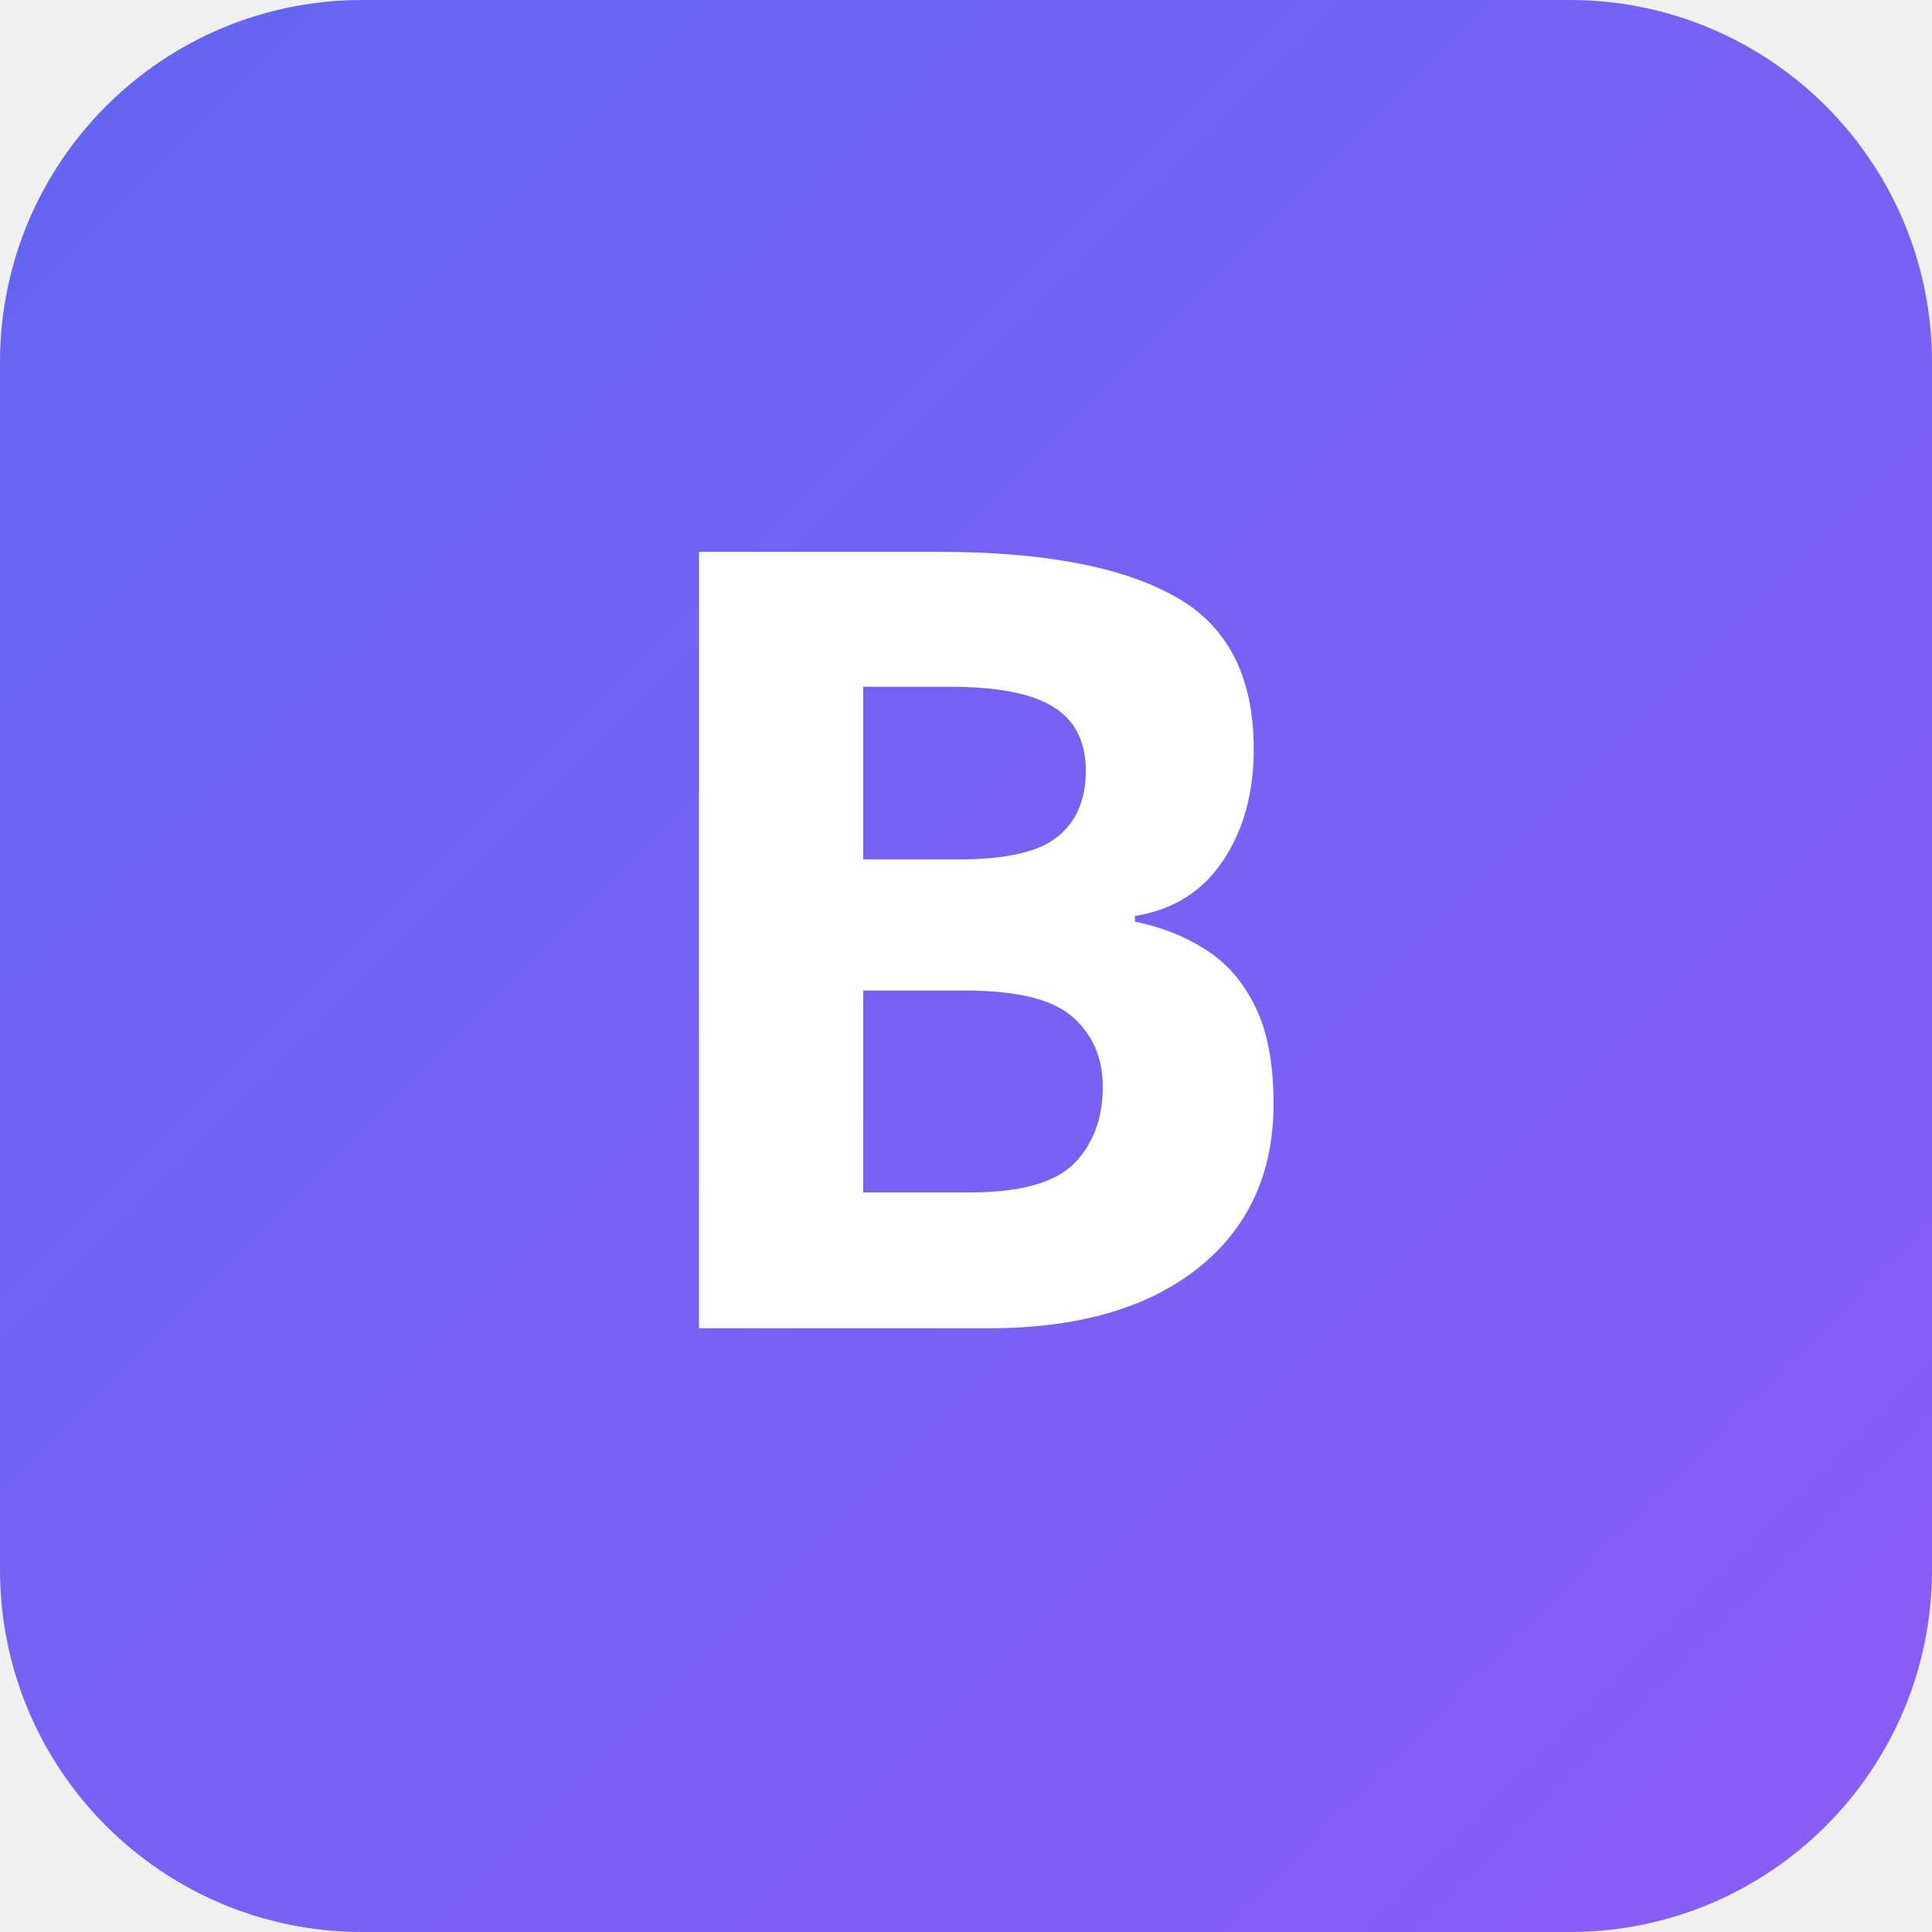
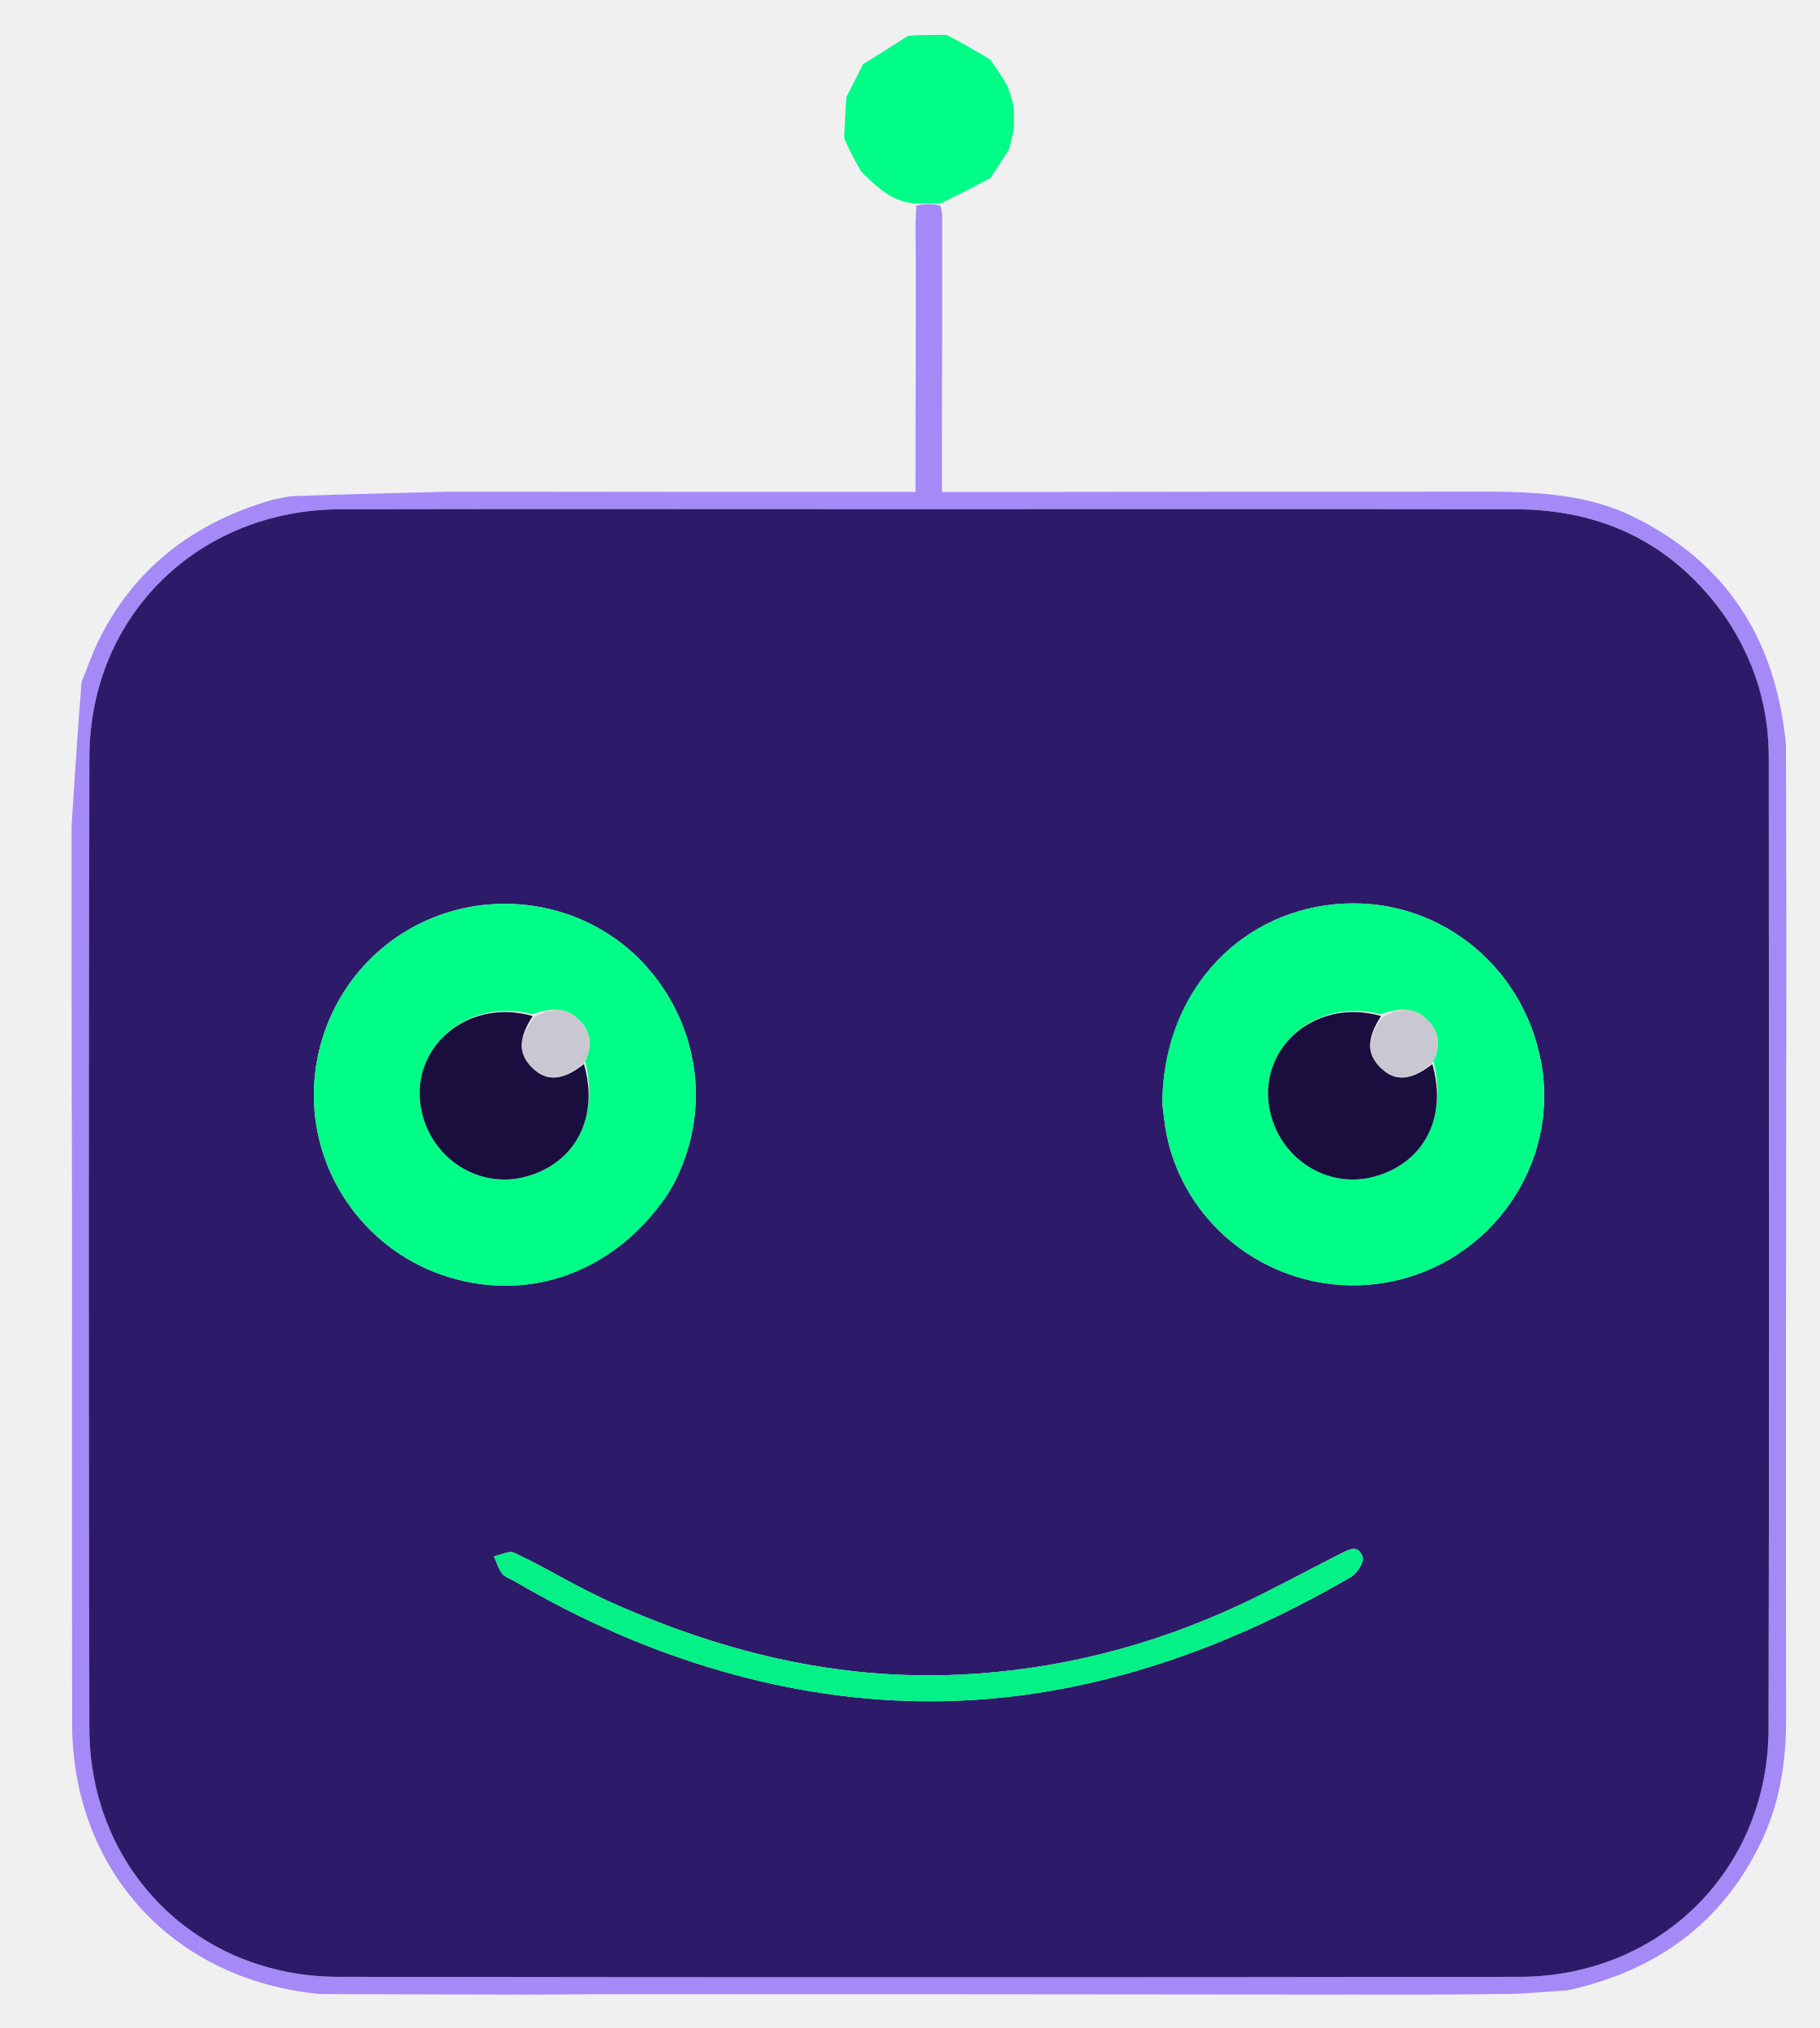
- <svg xmlns="http://www.w3.org/2000/svg" viewBox="0 0 32 32">
-   <defs>
-     <linearGradient id="grad" x1="0%" y1="0%" x2="100%" y2="100%">
-       <stop offset="0%" style="stop-color:#6366f1" />
-       <stop offset="100%" style="stop-color:#8b5cf6" />
-     </linearGradient>
-   </defs>
-   <rect width="32" height="32" rx="6" fill="url(#grad)" />
-   <text x="16" y="22" font-family="system-ui, sans-serif" font-size="18" font-weight="bold" fill="white" text-anchor="middle">B</text>
+ <svg xmlns="http://www.w3.org/2000/svg" version="1.1" width="100%" viewBox="282 163 429 478" xml:space="preserve">
+   <path fill="#00FD88" opacity="1" stroke="none" d=" M505.166,171.215     C508.75,173.08 511.917,174.955 515.377,176.975     C516.849,178.963 518.029,180.805 519.491,183.243     C520.206,185.225 520.638,186.612 521.022,188.414     C521.027,190.22 521.08,191.61 521.018,193.354     C520.615,195.139 520.327,196.57 519.819,198.26     C518.301,200.631 517.003,202.743 515.408,205     C511.405,207.12 507.699,209.094 503.567,211.019     C501.43,211.003 499.719,211.036 497.633,210.964     C492.042,210.428 488.612,207.022 484.972,203.36     C483.468,200.742 482.179,198.371 481.006,195.561     C481.194,192.121 481.267,189.119 481.539,185.841     C482.974,183.091 484.208,180.617 485.443,178.144     C488.905,175.98 492.368,173.816 496.124,171.429     C499.194,171.212 501.972,171.218 505.166,171.215 z" />
+   <path fill="#A489F7" opacity="1" stroke="none" d=" M497.825,215.994     C497.88,214.626 497.935,213.258 497.999,211.479     C499.719,211.036 501.43,211.003 503.577,211.386     C504.066,212.534 504.12,213.265 504.113,214.446     C504.092,217.93 504.133,220.963 504.113,224.461     C504.093,230.28 504.134,235.635 504.113,241.456     C504.05,254.151 504.05,266.38 504.05,278.963     C510.478,278.963 516.113,278.968 521.748,278.962     C559.168,278.918 596.587,278.871 634.466,278.881     C645.909,279.052 656.82,279.798 666.892,284.721     C689.073,295.563 700.621,313.712 703.025,338.464     C703.046,353.951 703.11,368.971 703.111,384.457     C703.037,446.145 702.995,507.367 703.049,568.59     C703.057,578.732 701.421,588.485 696.96,597.605     C687.711,616.514 672.31,627.538 651.592,632.113     C646.716,632.401 642.263,632.905 637.805,632.966     C625.541,633.135 613.275,633.119 600.544,633.117     C541.701,633.042 483.325,633.022 424.948,633.019     C418.963,633.019 412.979,633.121 406.528,633.124     C390.04,633.07 374.017,633.068 357.569,633.001     C322.858,629.807 299.058,603.809 299.002,569.25     C298.936,528.639 298.999,488.027 298.976,447.416     C298.966,430.941 298.878,414.467 298.88,397.527     C298.898,384.04 298.861,371.018 298.881,357.53     C299.631,346.043 300.325,335.022 301.234,323.705     C302.596,320.491 303.566,317.49 304.917,314.67     C313.364,297.037 327.48,286.209 346.389,280.741     C348.247,280.469 349.701,279.98 351.171,279.93     C363.443,279.515 375.719,279.182 388.458,278.887     C425.107,278.95 461.29,278.95 497.824,278.95     C497.824,268.861 497.824,259.425 497.88,249.524     C497.899,242.704 497.862,236.349 497.883,229.532     C497.903,224.712 497.864,220.353 497.825,215.994 M688.515,308.05     C676.436,290.946 659.638,283.062 638.993,283.032     C590.437,282.963 541.881,283.01 493.325,283.01     C449.665,283.01 406.005,282.937 362.344,283.034     C328.766,283.108 303.163,308.115 303.075,341.464     C302.873,417.785 302.892,494.108 303.066,570.43     C303.142,603.6 328.515,628.889 361.738,628.94     C454.557,629.083 547.377,629.075 640.197,628.944     C673.406,628.897 698.843,603.654 698.927,570.495     C699.121,494.173 699,417.851 698.977,341.529     C698.973,329.57 695.59,318.6 688.515,308.05 z" />
+   <path fill="#2D1B69" opacity="1" stroke="none" d=" M688.708,308.359     C695.59,318.6 698.973,329.57 698.977,341.529     C699,417.851 699.121,494.173 698.927,570.495     C698.843,603.654 673.406,628.897 640.197,628.944     C547.377,629.075 454.557,629.083 361.738,628.94     C328.515,628.889 303.142,603.6 303.066,570.43     C302.892,494.108 302.873,417.785 303.075,341.464     C303.163,308.115 328.766,283.108 362.344,283.034     C406.005,282.937 449.665,283.01 493.325,283.01     C541.881,283.01 590.437,282.963 638.993,283.032     C659.638,283.062 676.436,290.946 688.708,308.359 M556.028,423.332     C556.341,425.636 556.533,427.965 556.985,430.241     C561.727,454.085 585.231,469.728 609.397,465.161     C633.535,460.6 649.702,437.324 645.318,413.446     C641.003,389.946 620.131,373.911 596.75,376.133     C573.174,378.373 556.103,397.756 556.028,423.332 M439.232,444.712     C439.742,443.854 440.29,443.017 440.756,442.135     C449.623,425.351 447.169,405.299 434.501,390.936     C422.308,377.113 402.248,372.314 384.742,379.033     C367.357,385.705 355.905,402.568 355.998,421.356     C356.094,440.905 369.035,458.275 387.774,464.007     C407.153,469.936 426.815,462.75 439.232,444.712 M423.941,539.714     C422.02,538.749 420.082,537.815 418.181,536.811     C413.196,534.178 408.307,531.34 403.192,528.99     C401.991,528.439 400.05,529.498 398.449,529.816     C399.069,531.193 399.484,532.726 400.376,533.893     C401.027,534.744 402.309,535.111 403.308,535.697     C418.847,544.821 435.236,552.065 452.548,557.004     C478.173,564.313 504.188,566.083 530.528,561.388     C555.511,556.936 578.569,547.395 600.409,534.743     C601.866,533.898 603.636,531.185 603.245,530.015     C602.124,526.666 599.515,528.468 597.504,529.48     C589.645,533.432 581.941,537.71 573.966,541.408     C553.131,551.07 531.185,556.639 508.243,557.715     C478.884,559.091 451.175,552.211 423.941,539.714 z" />
+   <path fill="#00FD88" opacity="1" stroke="none" d=" M556.015,422.865     C556.103,397.756 573.174,378.373 596.75,376.133     C620.131,373.911 641.003,389.946 645.318,413.446     C649.702,437.324 633.535,460.6 609.397,465.161     C585.231,469.728 561.727,454.085 556.985,430.241     C556.533,427.965 556.341,425.636 556.015,422.865 M607.388,402.056     C591.822,397.954 577.897,410.499 581.498,425.38     C584.176,436.446 595.132,443.192 605.835,440.365     C617.64,437.248 623.32,426.333 619.906,413.067     C621.637,409.596 621.368,406.359 618.63,403.521     C615.507,400.283 611.923,400.556 607.388,402.056 z" />
+   <path fill="#00FD88" opacity="1" stroke="none" d=" M439.047,445.024     C426.815,462.75 407.153,469.936 387.774,464.007     C369.035,458.275 356.094,440.905 355.998,421.356     C355.905,402.568 367.357,385.705 384.742,379.033     C402.248,372.314 422.308,377.113 434.501,390.936     C447.169,405.299 449.623,425.351 440.756,442.135     C440.29,443.017 439.742,443.854 439.047,445.024 M419.92,413.077     C421.646,409.602 421.362,406.362 418.631,403.524     C415.511,400.282 411.924,400.556 407.388,402.056     C391.822,397.954 377.897,410.499 381.498,425.38     C384.176,436.446 395.132,443.192 405.835,440.365     C417.64,437.248 423.32,426.333 419.92,413.077 z" />
+   <path fill="#03F186" opacity="1" stroke="none" d=" M424.291,539.864     C451.175,552.211 478.884,559.091 508.243,557.715     C531.185,556.639 553.131,551.07 573.966,541.408     C581.941,537.71 589.645,533.432 597.504,529.48     C599.515,528.468 602.124,526.666 603.245,530.015     C603.636,531.185 601.866,533.898 600.409,534.743     C578.569,547.395 555.511,556.936 530.528,561.388     C504.188,566.083 478.173,564.313 452.548,557.004     C435.236,552.065 418.847,544.821 403.308,535.697     C402.309,535.111 401.027,534.744 400.376,533.893     C399.484,532.726 399.069,531.193 398.449,529.816     C400.05,529.498 401.991,528.439 403.192,528.99     C408.307,531.34 413.196,534.178 418.181,536.811     C420.082,537.815 422.02,538.749 424.291,539.864 z" />
+   <path fill="#1A0E3F" opacity="1" stroke="none" d=" M619.659,413.801     C623.32,426.333 617.64,437.248 605.835,440.365     C595.132,443.192 584.176,436.446 581.498,425.38     C577.897,410.499 591.822,397.954 607.597,402.483     C604.203,407.678 604.1,411.362 607.478,414.662     C610.91,418.015 614.63,417.752 619.659,413.801 z" />
+   <path fill="#C9C8D2" opacity="1" stroke="none" d=" M619.782,413.434     C614.63,417.752 610.91,418.015 607.478,414.662     C604.1,411.362 604.203,407.678 608.003,402.625     C611.923,400.556 615.507,400.283 618.63,403.521     C621.368,406.359 621.637,409.596 619.782,413.434 z" />
+   <path fill="#1A0E3F" opacity="1" stroke="none" d=" M419.659,413.801     C423.32,426.333 417.64,437.248 405.835,440.365     C395.132,443.192 384.176,436.446 381.498,425.38     C377.897,410.499 391.822,397.954 407.597,402.483     C404.203,407.678 404.1,411.363 407.479,414.663     C410.911,418.015 414.656,417.75 419.659,413.801 z" />
+   <path fill="#C9C8D2" opacity="1" stroke="none" d=" M419.79,413.439     C414.656,417.75 410.911,418.015 407.479,414.663     C404.1,411.363 404.203,407.678 408.003,402.625     C411.924,400.556 415.511,400.282 418.631,403.524     C421.362,406.362 421.646,409.602 419.79,413.439 z" />
</svg>
